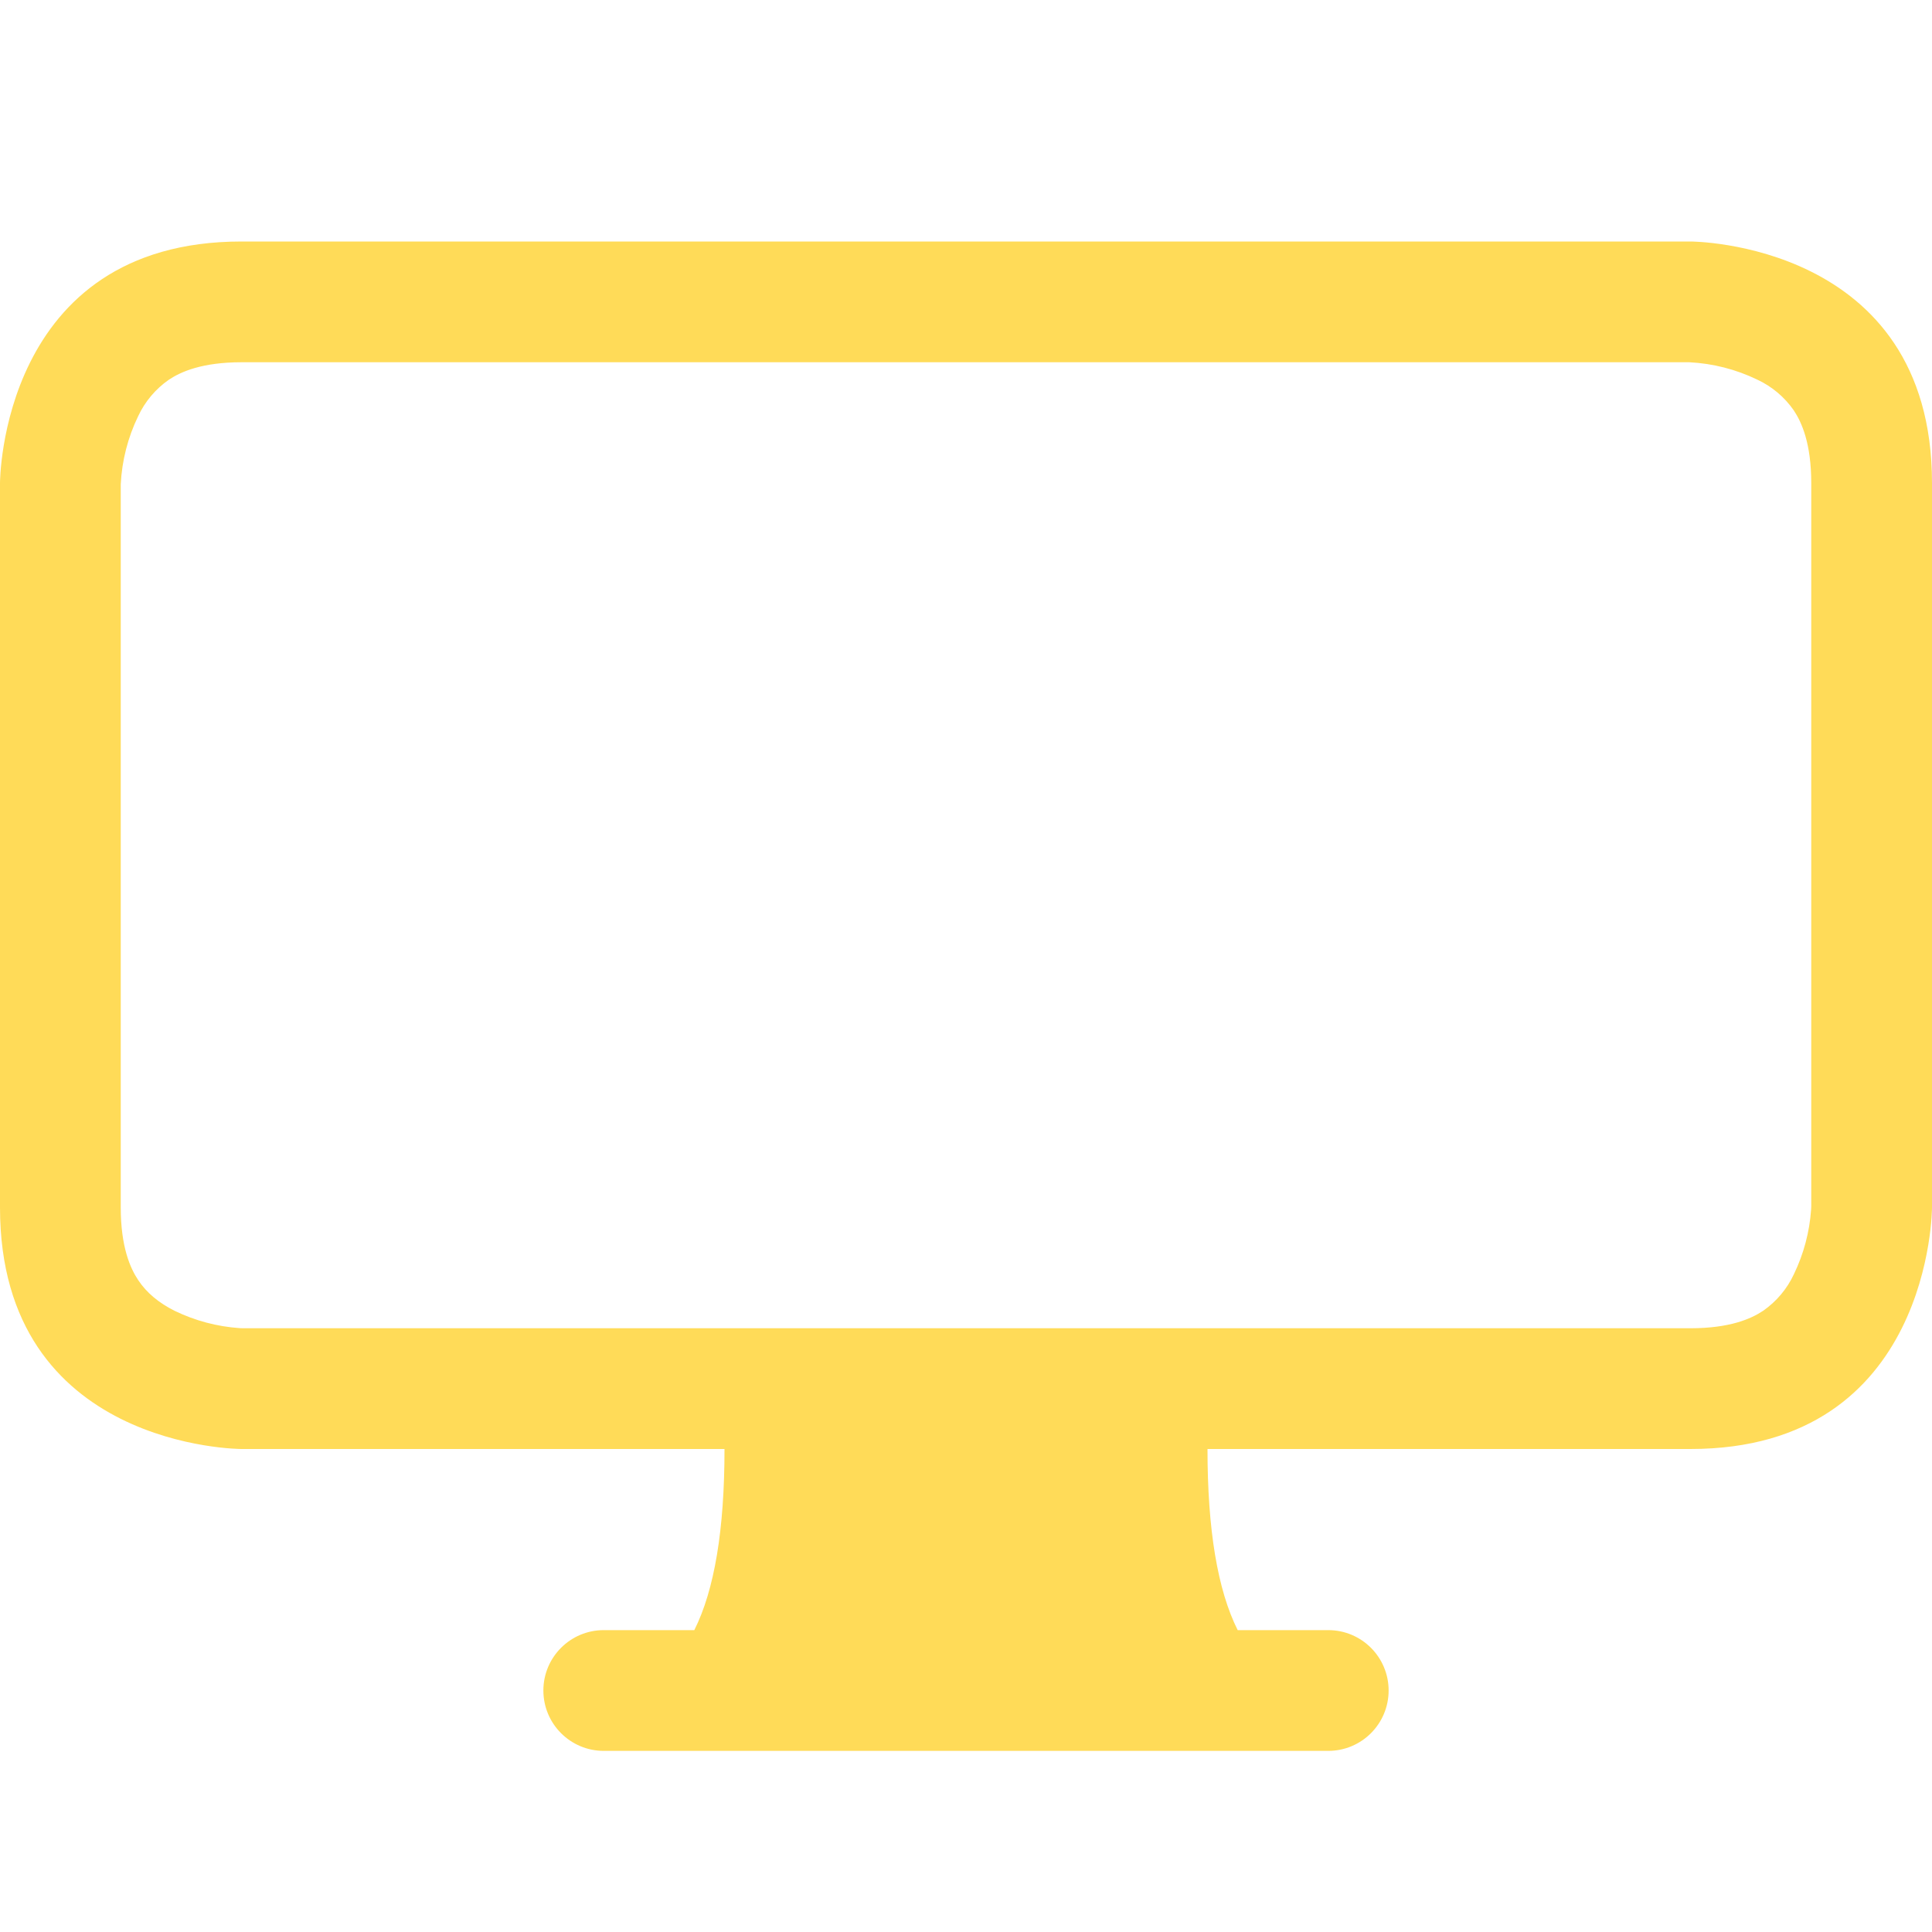
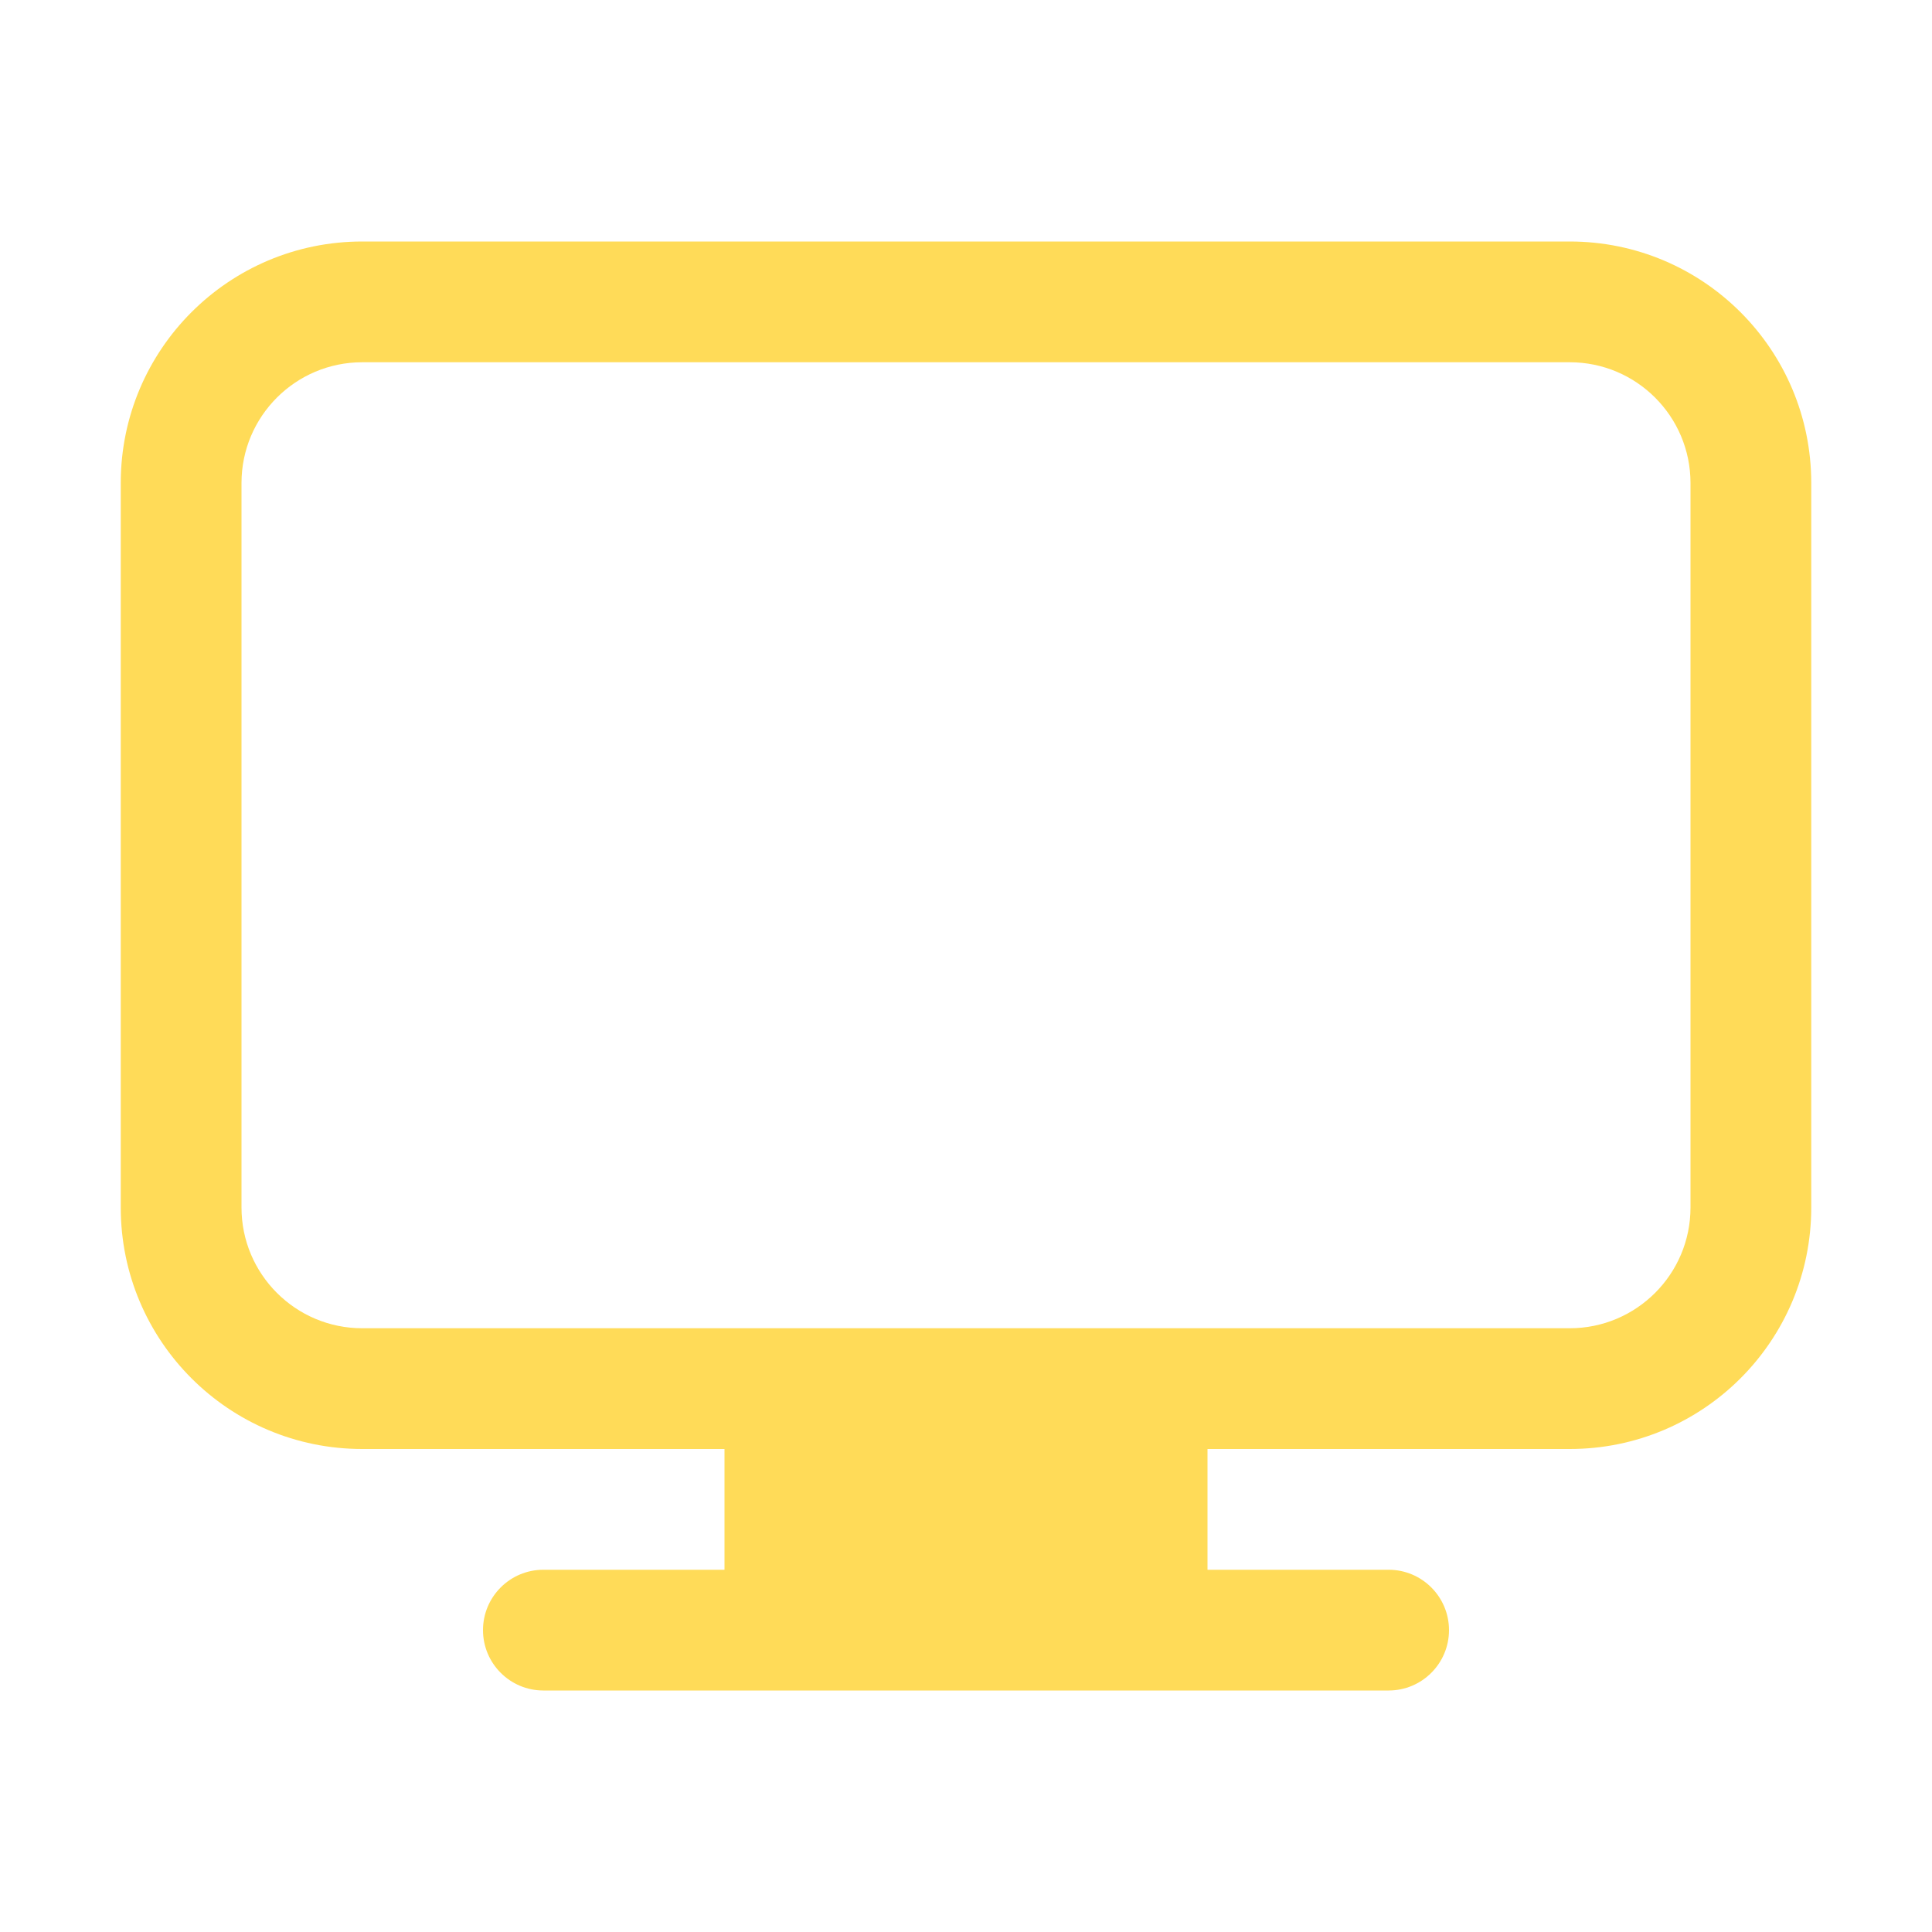
- <svg xmlns="http://www.w3.org/2000/svg" width="16" height="16" fill="#FFDB58" class="bi bi-display" viewBox="0 0 16 16">
-   <path d="M0 4s0-2 2-2h12s2 0 2 2v6s0 2-2 2h-4c0 .667.083 1.167.25 1.5H11a.5.5 0 0 1 0 1H5a.5.5 0 0 1 0-1h.75c.167-.333.25-.833.25-1.5H2s-2 0-2-2V4zm1.398-.855a.758.758 0 0 0-.254.302A1.46 1.46 0 0 0 1 4.01V10c0 .325.078.502.145.602.07.105.17.188.302.254a1.464 1.464 0 0 0 .538.143L2.01 11H14c.325 0 .502-.078.602-.145a.758.758 0 0 0 .254-.302 1.464 1.464 0 0 0 .143-.538L15 9.99V4c0-.325-.078-.502-.145-.602a.757.757 0 0 0-.302-.254A1.46 1.46 0 0 0 13.99 3H2c-.325 0-.502.078-.602.145z" />
+ <svg xmlns="http://www.w3.org/2000/svg" height="16" viewBox="0 0 16 16" width="16">
+   <path d="m4.5 14c-.276 0-.5-.224-.5-.5s.224-.5.5-.5h1.5v-1h-3c-1.105 0-2-.895-2-2v-6c0-1.105.895-2 2-2h10c1.105 0 2 .895 2 2v6c0 1.105-.895 2-2 2h-3v1h1.5c.276 0 .5.224.5.5s-.224.5-.5.5zm8.5-11h-10c-.552 0-1 .448-1 1v6c0 .552.448 1 1 1h10c.552 0 1-.448 1-1v-6c0-.552-.448-1-1-1z" fill="#FFDB58" fill-rule="evenodd" />
</svg>
